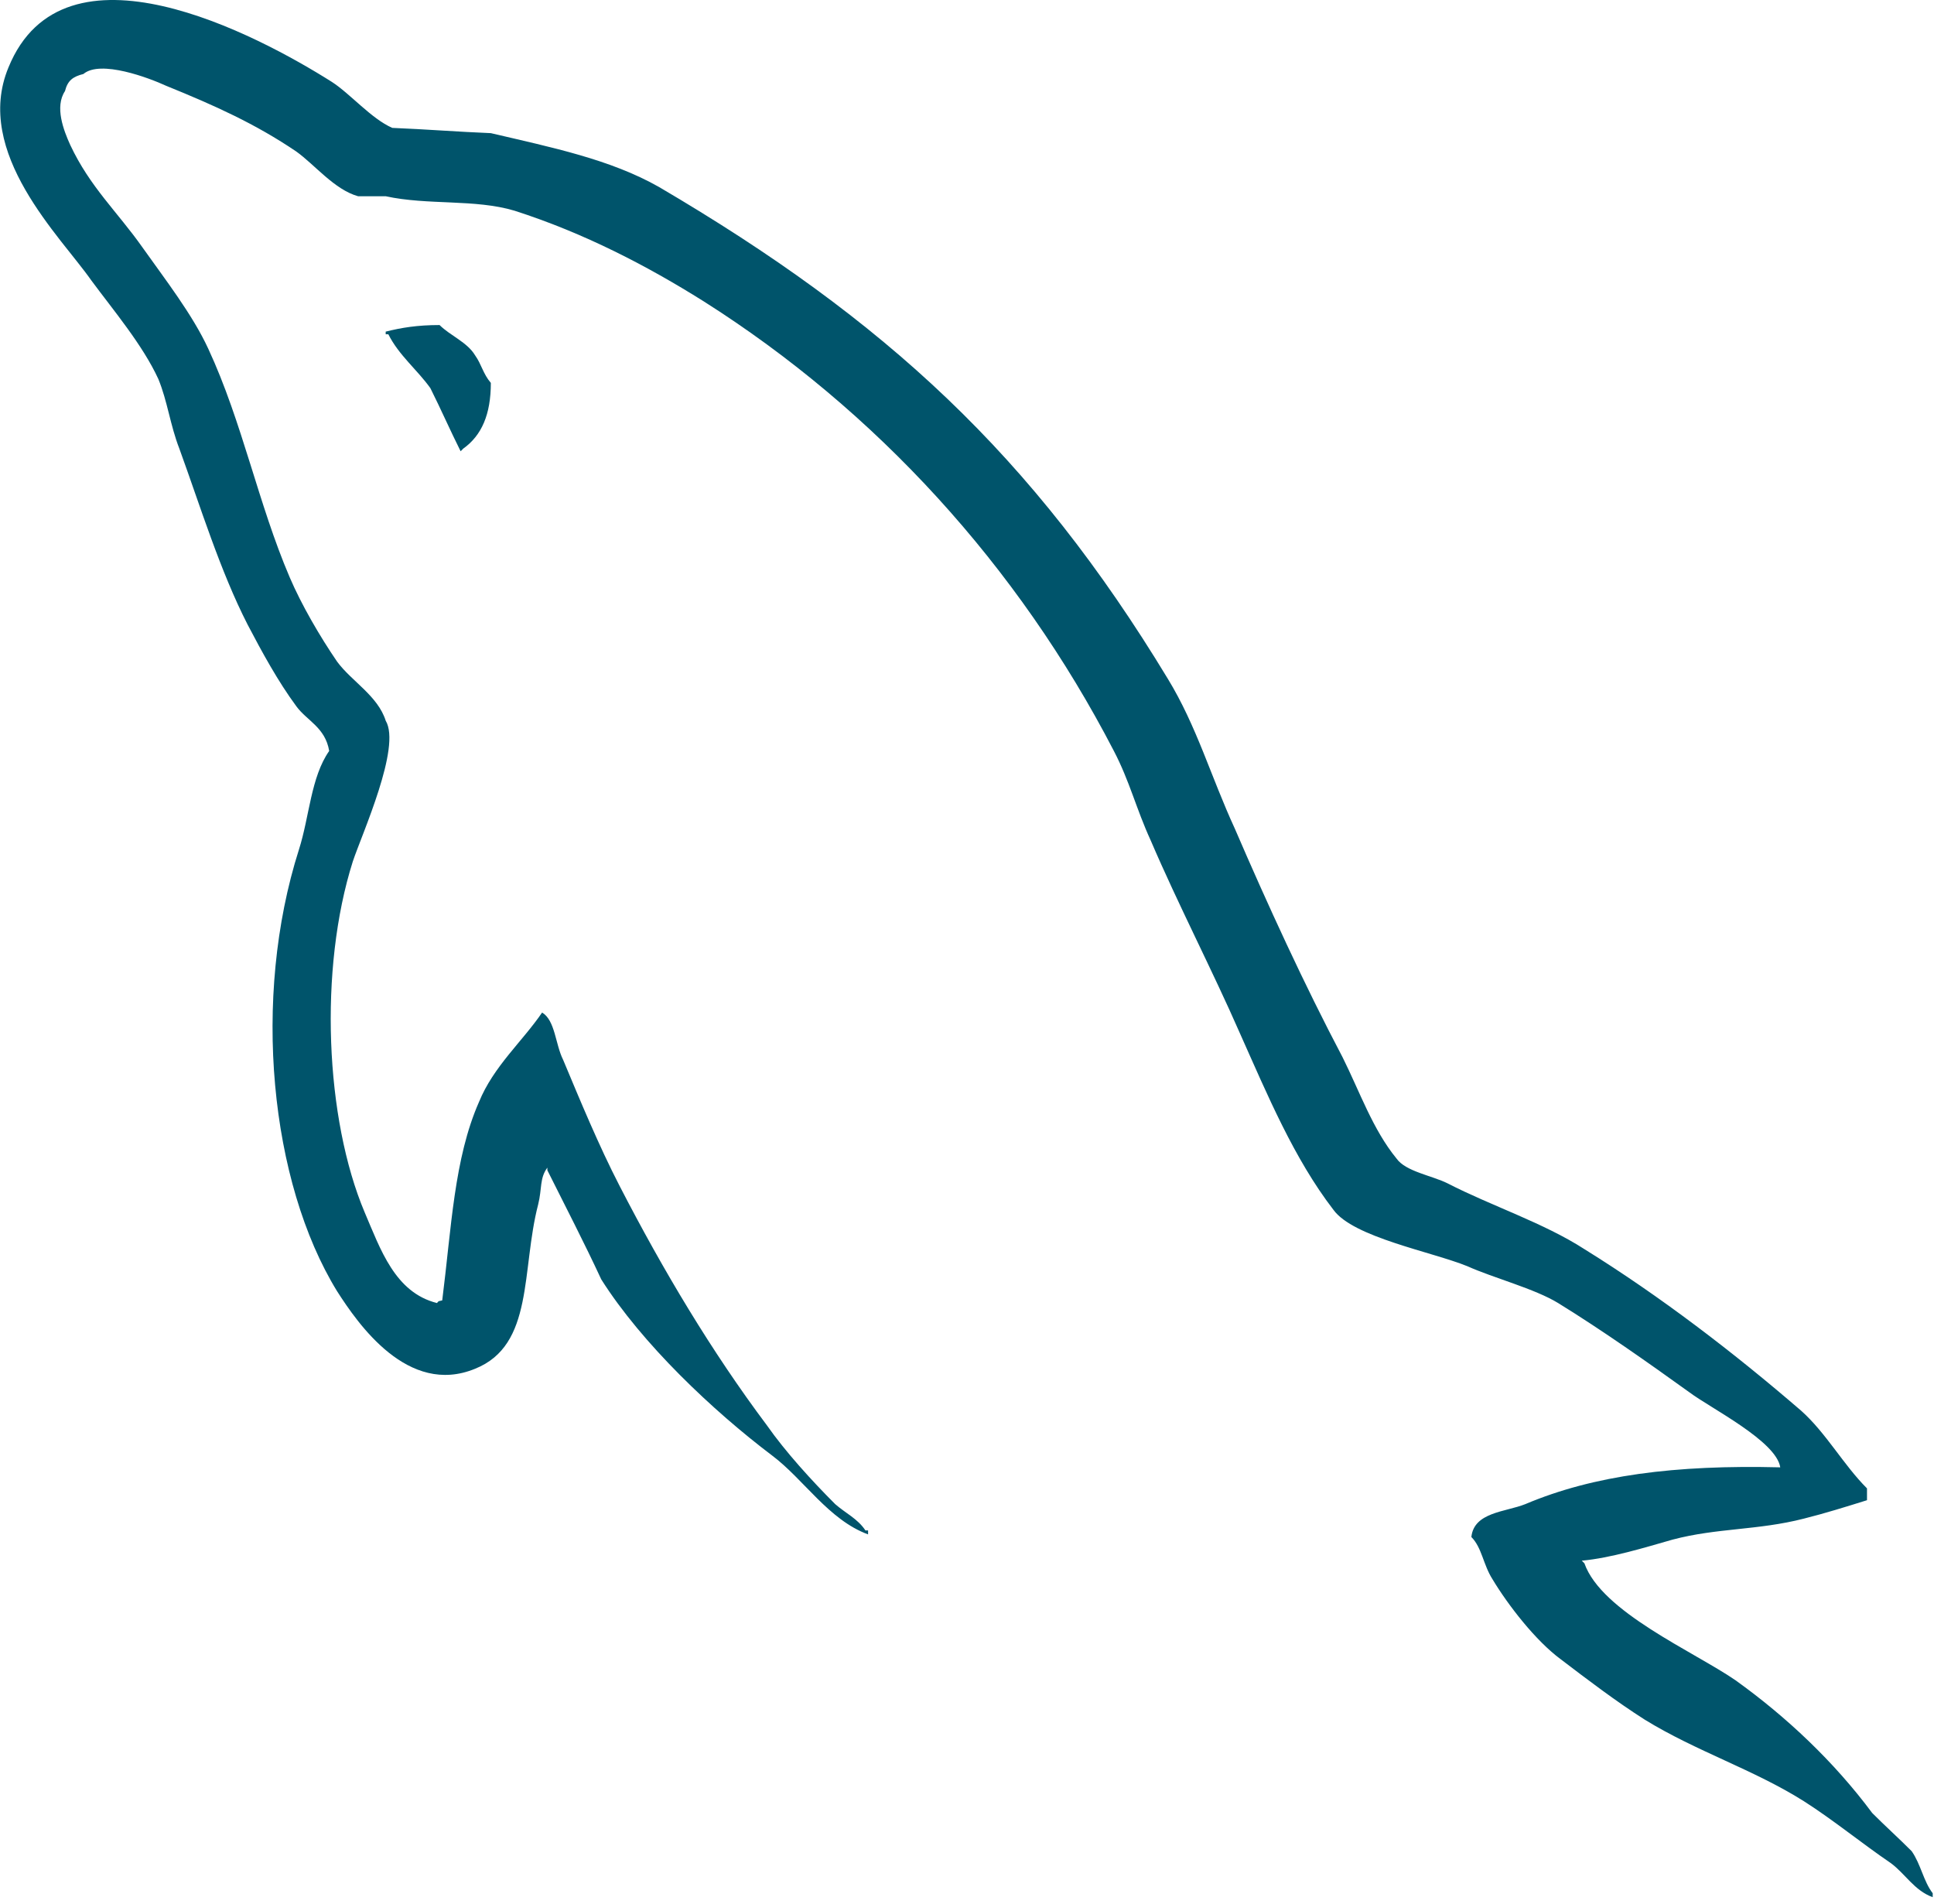
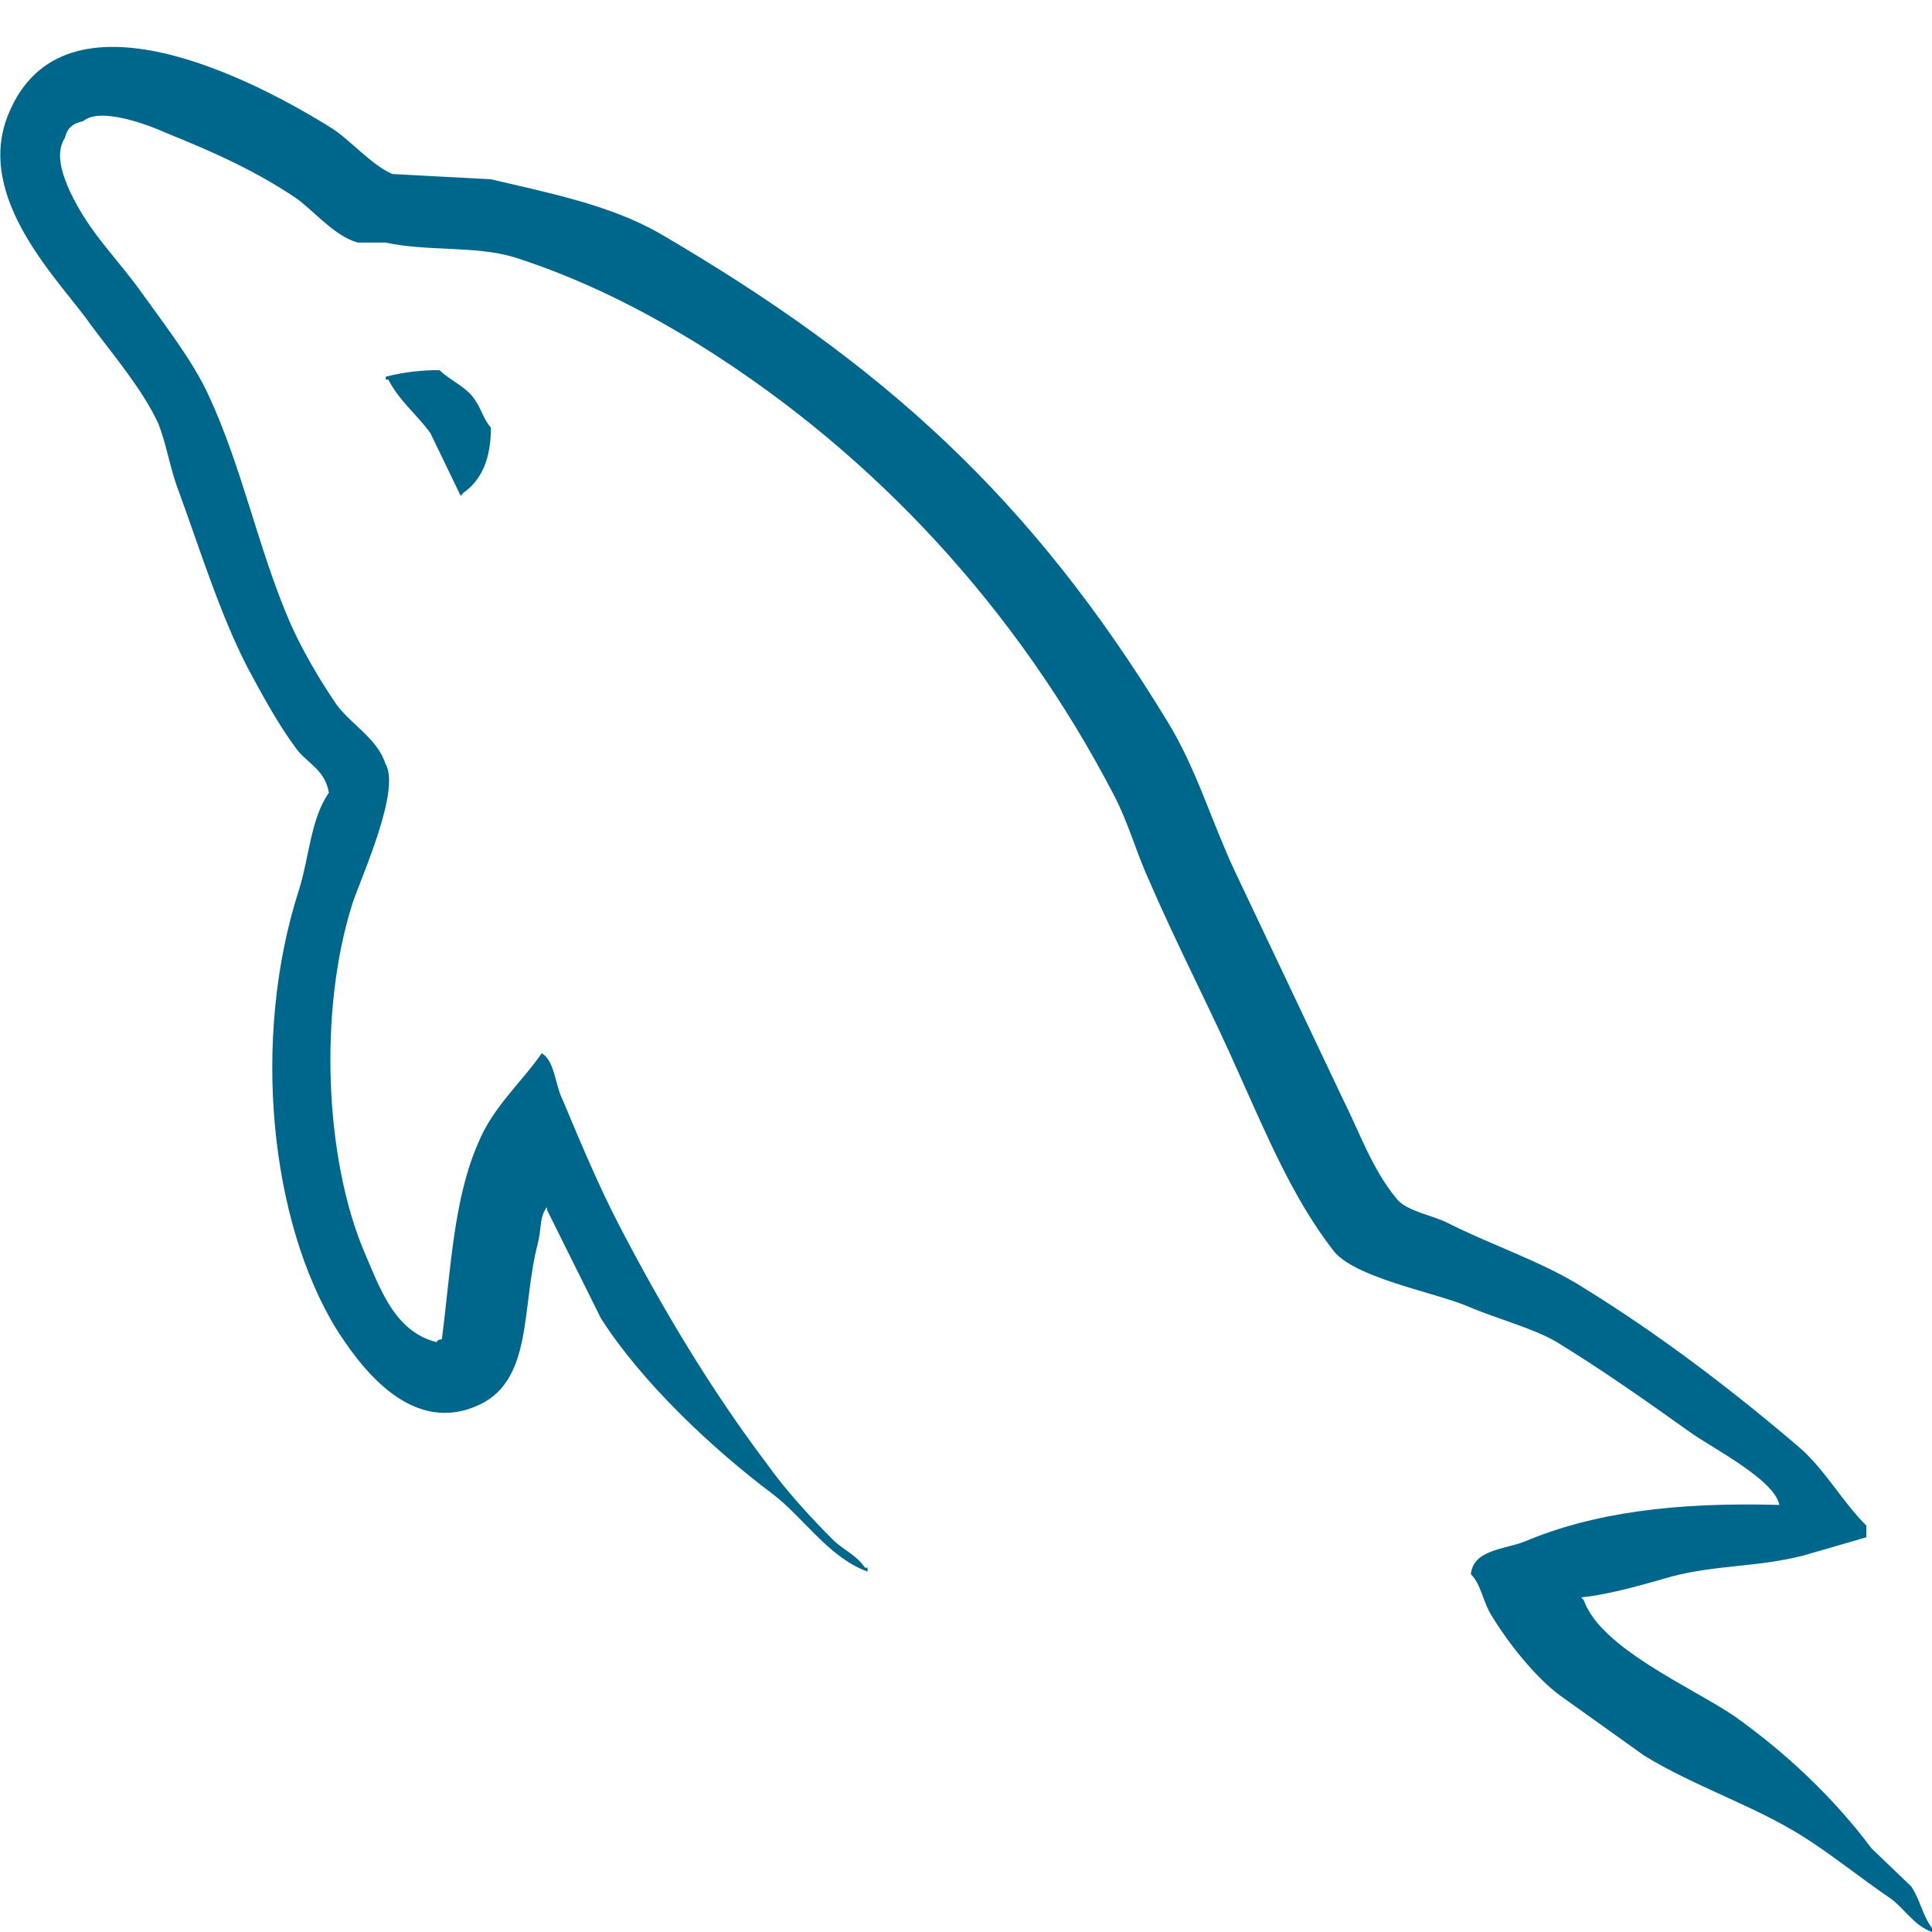
- <svg xmlns="http://www.w3.org/2000/svg" width="256px" height="252px" viewBox="0 0 256 252" version="1.1" preserveAspectRatio="xMidYMid">
-   <path d="M235.648,194.212 C221.73,193.865 210.943,195.257 201.896,199.084 C199.286,200.127 195.11,200.128 194.762,203.433 C196.154,204.826 196.328,207.088 197.546,209.001 C199.635,212.48 203.287,217.178 206.593,219.615 C210.246,222.398 213.901,225.181 217.727,227.617 C224.513,231.793 232.169,234.228 238.78,238.404 C242.609,240.838 246.434,243.972 250.262,246.581 C252.176,247.972 253.393,250.235 255.83,251.104 L255.83,250.583 C254.611,249.016 254.263,246.755 253.046,245.015 C251.308,243.275 249.567,241.709 247.827,239.969 C242.781,233.185 236.518,227.269 229.733,222.398 C224.166,218.57 211.986,213.351 209.725,206.913 C209.725,206.913 209.55,206.74 209.377,206.566 C213.204,206.218 217.727,204.826 221.382,203.782 C227.297,202.215 232.69,202.564 238.78,200.998 C241.563,200.302 244.347,199.432 247.131,198.562 L247.131,196.997 C244,193.865 241.738,189.69 238.432,186.732 C229.559,179.075 219.815,171.595 209.725,165.332 C204.331,161.853 197.371,159.59 191.63,156.633 C189.544,155.588 186.063,155.067 184.846,153.327 C181.713,149.5 179.973,144.455 177.712,139.931 C172.668,130.361 167.795,119.749 163.445,109.659 C160.315,102.873 158.401,96.087 154.573,89.825 C136.653,60.248 117.167,42.328 87.242,24.755 C80.805,21.102 73.15,19.536 64.973,17.623 C60.625,17.448 56.274,17.101 51.925,16.926 C49.141,15.708 46.357,12.403 43.921,10.837 C34.006,4.573 8.429,-8.996 1.122,8.924 C-3.576,20.232 8.081,31.366 12.083,37.109 C15.042,41.11 18.868,45.633 20.956,50.157 C22.174,53.113 22.521,56.247 23.739,59.378 C26.524,67.031 29.132,75.558 32.787,82.692 C34.701,86.345 36.788,90.173 39.224,93.478 C40.616,95.391 43.051,96.262 43.574,99.393 C41.139,102.873 40.964,108.092 39.571,112.442 C33.308,132.101 35.745,156.459 44.617,170.899 C47.4,175.247 54.012,184.818 62.885,181.164 C70.714,178.033 68.974,168.116 71.236,159.417 C71.759,157.328 71.411,155.937 72.454,154.545 C72.455,154.719 72.454,154.894 72.454,154.894 C74.89,159.765 77.325,164.463 79.587,169.334 C84.981,177.858 94.375,186.732 102.204,192.648 C106.381,195.778 109.686,201.172 114.906,203.086 L114.906,202.563 L114.557,202.563 C113.513,200.997 111.948,200.302 110.556,199.084 C107.425,195.952 103.944,192.125 101.509,188.645 C94.203,178.901 87.764,168.116 82.023,156.98 C79.24,151.588 76.803,145.672 74.542,140.279 C73.497,138.19 73.497,135.059 71.758,134.016 C69.148,137.843 65.321,141.149 63.407,145.846 C60.103,153.327 59.754,162.548 58.536,172.117 C57.84,172.292 58.187,172.117 57.839,172.465 C52.273,171.072 50.358,165.332 48.27,160.46 C43.051,148.108 42.181,128.274 46.705,114.008 C47.923,110.354 53.143,98.872 51.055,95.392 C50.011,92.086 46.53,90.173 44.617,87.563 C42.356,84.257 39.919,80.082 38.354,76.428 C34.178,66.685 32.09,55.898 27.567,46.155 C25.479,41.631 21.826,36.934 18.868,32.759 C15.563,28.062 11.909,24.755 9.299,19.188 C8.43,17.275 7.211,14.143 8.603,12.055 C8.951,10.663 9.646,10.142 11.039,9.794 C13.301,7.879 19.738,10.315 22,11.359 C28.437,13.967 33.83,16.405 39.224,20.058 C41.659,21.798 44.269,25.104 47.4,25.974 L51.054,25.974 C56.622,27.191 62.885,26.322 68.104,27.887 C77.326,30.844 85.676,35.194 93.158,39.892 C115.95,54.332 134.739,74.863 147.44,99.393 C149.528,103.394 150.397,107.049 152.311,111.224 C155.966,119.749 160.489,128.448 164.142,136.799 C167.795,144.975 171.274,153.327 176.494,160.113 C179.105,163.765 189.542,165.68 194.24,167.594 C197.72,169.159 203.114,170.552 206.245,172.465 C212.16,176.117 218.076,180.294 223.643,184.296 C226.427,186.383 235.125,190.733 235.648,194.212 L235.648,194.212 L235.648,194.212 Z" fill="#00546B" />
-   <path d="M58.186,43.022 C55.229,43.022 53.142,43.372 51.054,43.893 C51.054,43.892 51.054,44.068 51.054,44.241 L51.402,44.241 C52.795,47.025 55.229,48.939 56.968,51.374 C58.361,54.157 59.578,56.942 60.971,59.726 C61.144,59.551 61.318,59.378 61.318,59.378 C63.755,57.637 64.972,54.854 64.972,50.679 C63.928,49.461 63.754,48.243 62.884,47.025 C61.841,45.284 59.578,44.415 58.186,43.022 L58.186,43.022 L58.186,43.022 Z" fill="#00546B" />
+ <svg xmlns="http://www.w3.org/2000/svg" width="64" height="64" viewBox="0 0 25.6 25.6">
+   <path d="M179.076 94.886c-3.568-.1-6.336.268-8.656 1.25-.668.27-1.74.27-1.828 1.116.357.355.4.936.713 1.428.535.893 1.473 2.096 2.32 2.72l2.855 2.053c1.74 1.07 3.703 1.695 5.398 2.766.982.625 1.963 1.428 2.945 2.098.5.357.803.938 1.428 1.16v-.135c-.312-.4-.402-.98-.713-1.428l-1.34-1.293c-1.293-1.74-2.9-3.258-4.64-4.506-1.428-.982-4.55-2.32-5.13-3.97l-.088-.1c.98-.1 2.14-.447 3.078-.715 1.518-.4 2.9-.312 4.46-.713l2.143-.625v-.4c-.803-.803-1.383-1.874-2.23-2.632-2.275-1.963-4.775-3.882-7.363-5.488-1.383-.892-3.168-1.473-4.64-2.23-.537-.268-1.428-.402-1.74-.848-.805-.98-1.25-2.275-1.83-3.436l-3.658-7.763c-.803-1.74-1.295-3.48-2.275-5.086-4.596-7.585-9.594-12.18-17.268-16.687-1.65-.937-3.613-1.34-5.7-1.83l-3.346-.18c-.715-.312-1.428-1.16-2.053-1.562-2.543-1.606-9.102-5.086-10.977-.5-1.205 2.9 1.785 5.755 2.8 7.228.76 1.026 1.74 2.186 2.277 3.346.3.758.4 1.562.713 2.365.713 1.963 1.383 4.15 2.32 5.98.5.937 1.025 1.92 1.65 2.767.357.5.982.714 1.115 1.517-.625.893-.668 2.23-1.025 3.347-1.607 5.042-.982 11.288 1.293 15 .715 1.115 2.4 3.57 4.686 2.632 2.008-.803 1.56-3.346 2.14-5.577.135-.535.045-.892.312-1.25v.1l1.83 3.703c1.383 2.186 3.793 4.462 5.8 5.98 1.07.803 1.918 2.187 3.256 2.677v-.135h-.088c-.268-.4-.67-.58-1.027-.892-.803-.803-1.695-1.785-2.32-2.677-1.873-2.498-3.523-5.265-4.996-8.12-.715-1.383-1.34-2.9-1.918-4.283-.27-.536-.27-1.34-.715-1.606-.67.98-1.65 1.83-2.143 3.034-.848 1.918-.936 4.283-1.248 6.737-.18.045-.1 0-.18.1-1.426-.356-1.918-1.83-2.453-3.078-1.338-3.168-1.562-8.254-.402-11.913.312-.937 1.652-3.882 1.117-4.774-.27-.848-1.16-1.338-1.652-2.008-.58-.848-1.203-1.918-1.605-2.855-1.07-2.5-1.605-5.265-2.766-7.764-.537-1.16-1.473-2.365-2.232-3.435-.848-1.205-1.783-2.053-2.453-3.48-.223-.5-.535-1.294-.178-1.83.088-.357.268-.5.623-.58.58-.5 2.232.134 2.812.4 1.65.67 3.033 1.294 4.416 2.23.625.446 1.295 1.294 2.098 1.518h.938c1.428.312 3.033.1 4.37.5 2.365.76 4.506 1.874 6.426 3.08 5.844 3.703 10.664 8.968 13.92 15.26.535 1.026.758 1.963 1.25 3.034.938 2.187 2.098 4.417 3.033 6.56.938 2.097 1.83 4.24 3.168 5.98.67.937 3.346 1.427 4.55 1.918.893.4 2.275.76 3.08 1.25 1.516.937 3.033 2.008 4.46 3.034.713.534 2.945 1.65 3.078 2.54zm-45.5-38.772a7.09 7.09 0 0 0-1.828.223v.1h.088c.357.714.982 1.205 1.428 1.83l1.027 2.142.088-.1c.625-.446.938-1.16.938-2.23-.268-.312-.312-.625-.535-.937-.268-.446-.848-.67-1.206-1.026z" transform="matrix(.390229 0 0 .38781 -46.30004 -16.85672)" fill-rule="evenodd" fill="#00678c" />
</svg>
